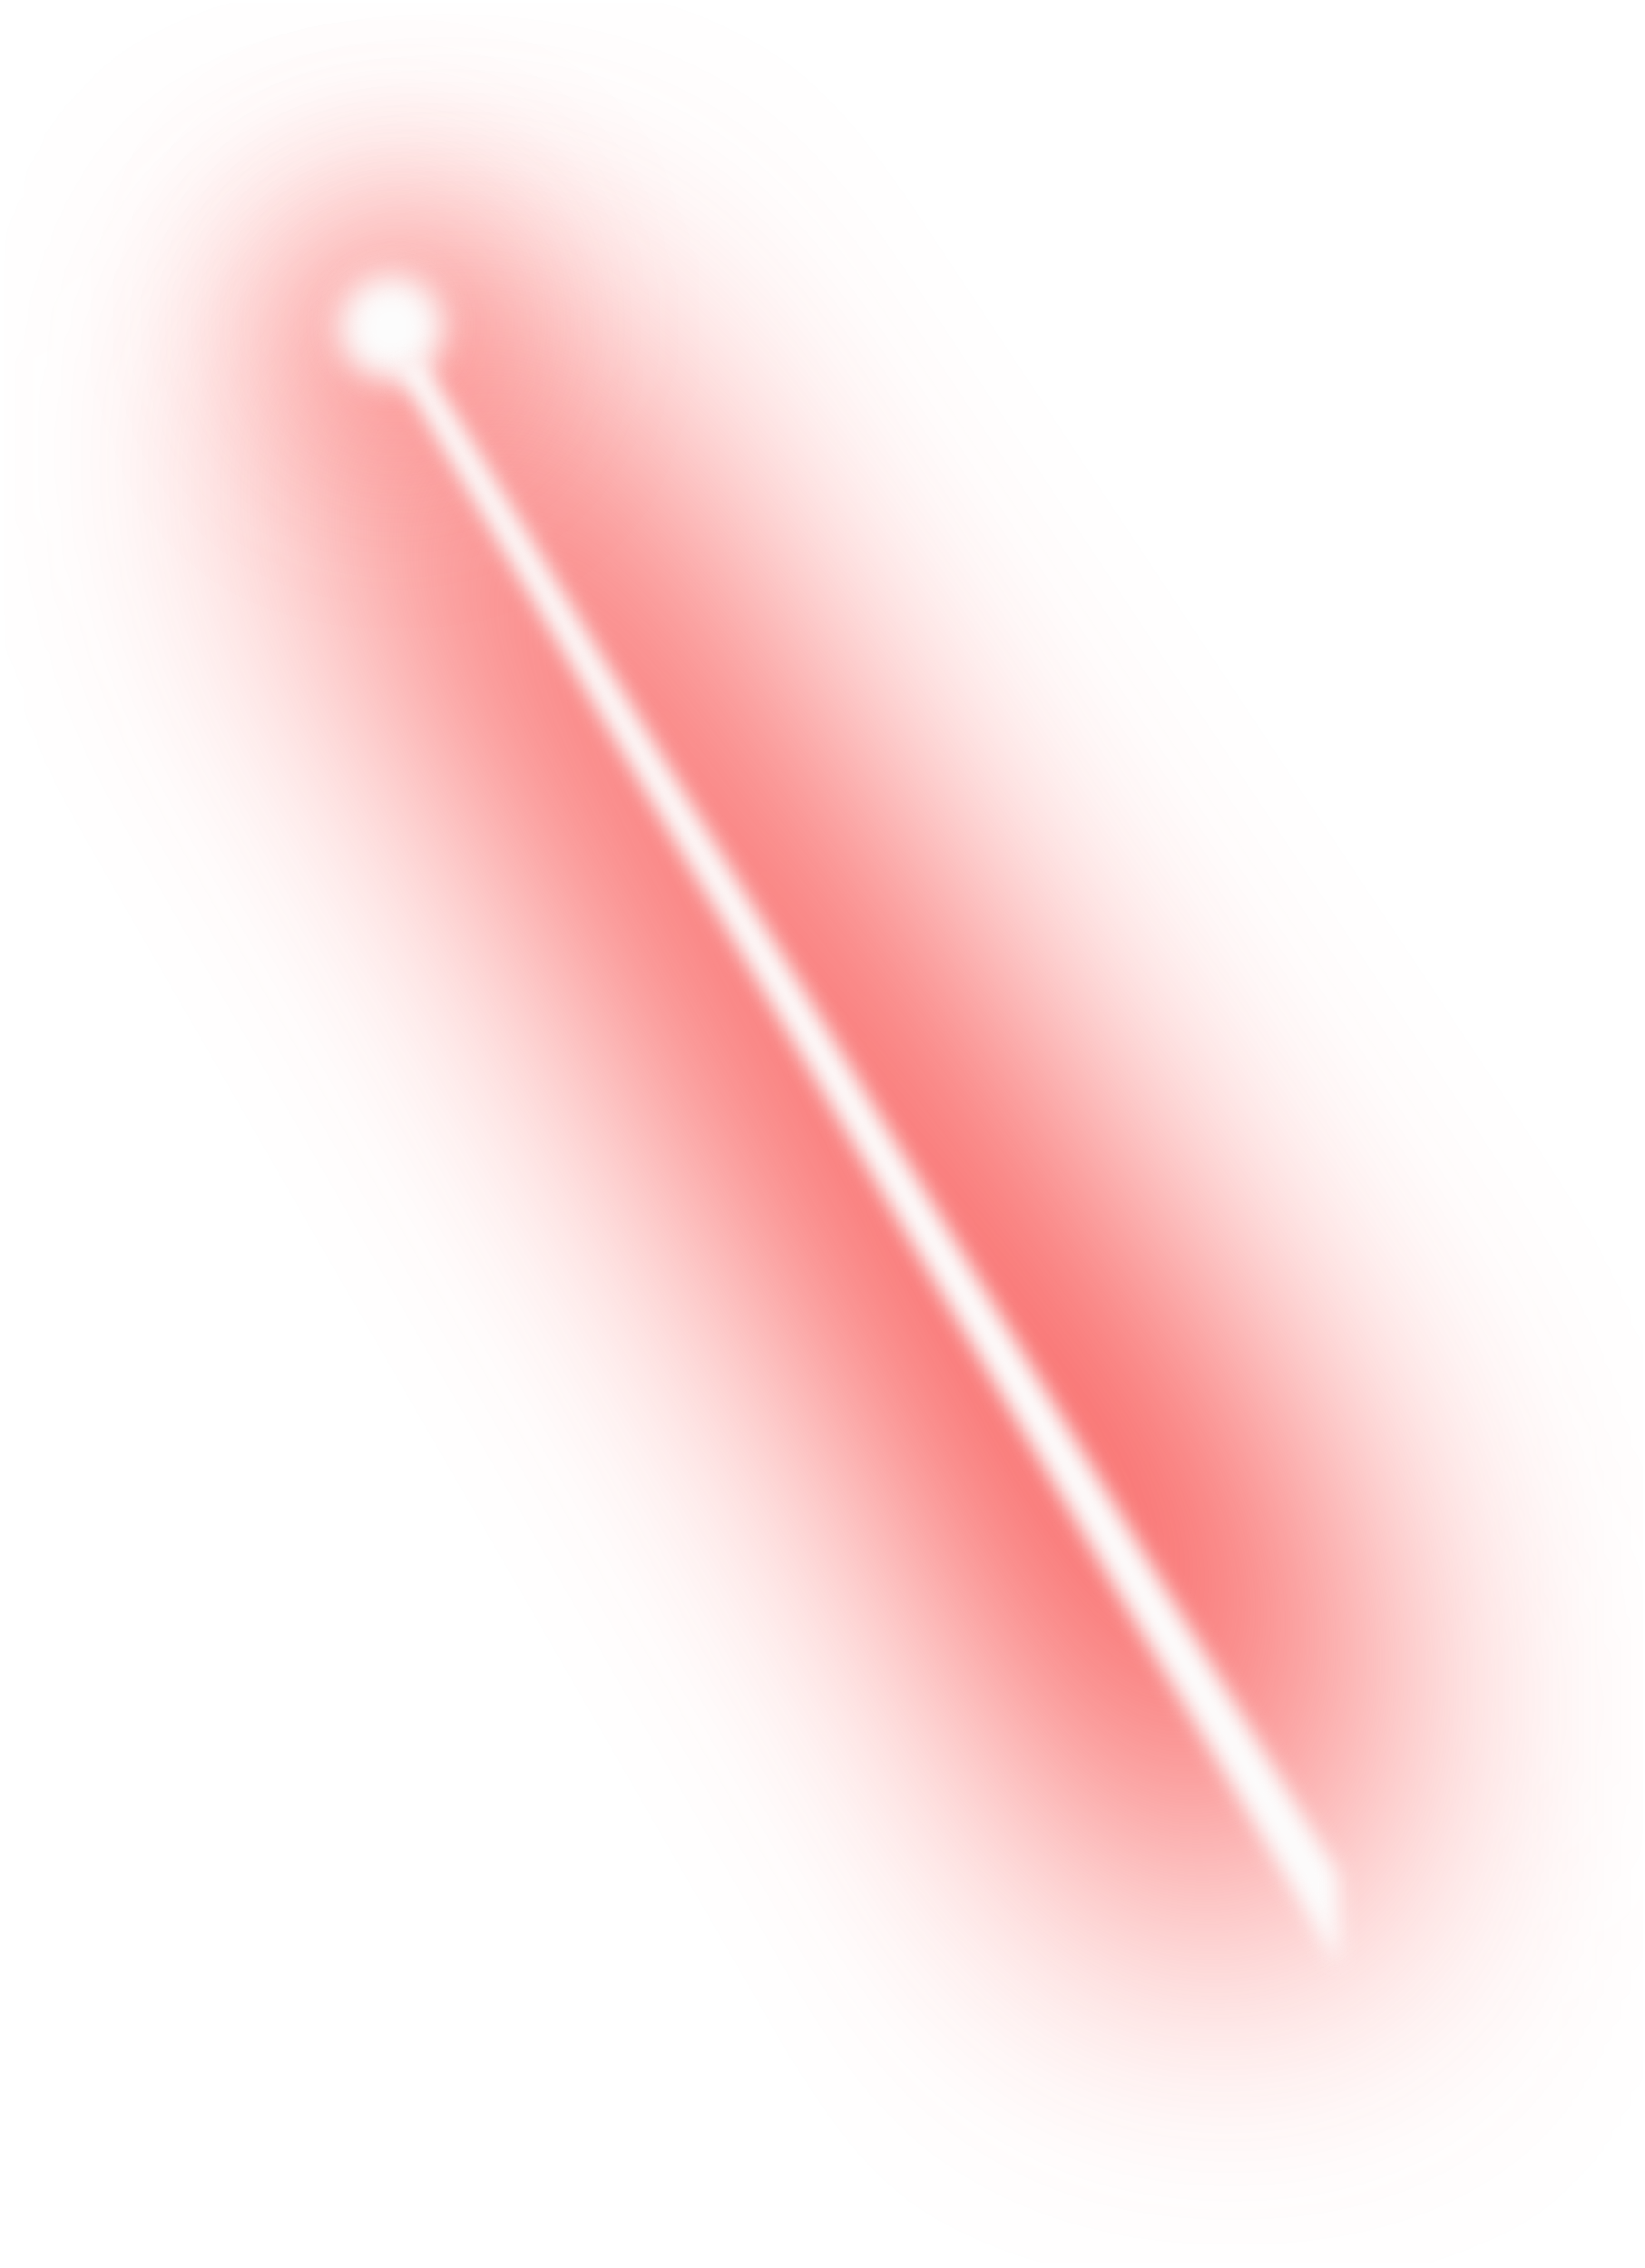
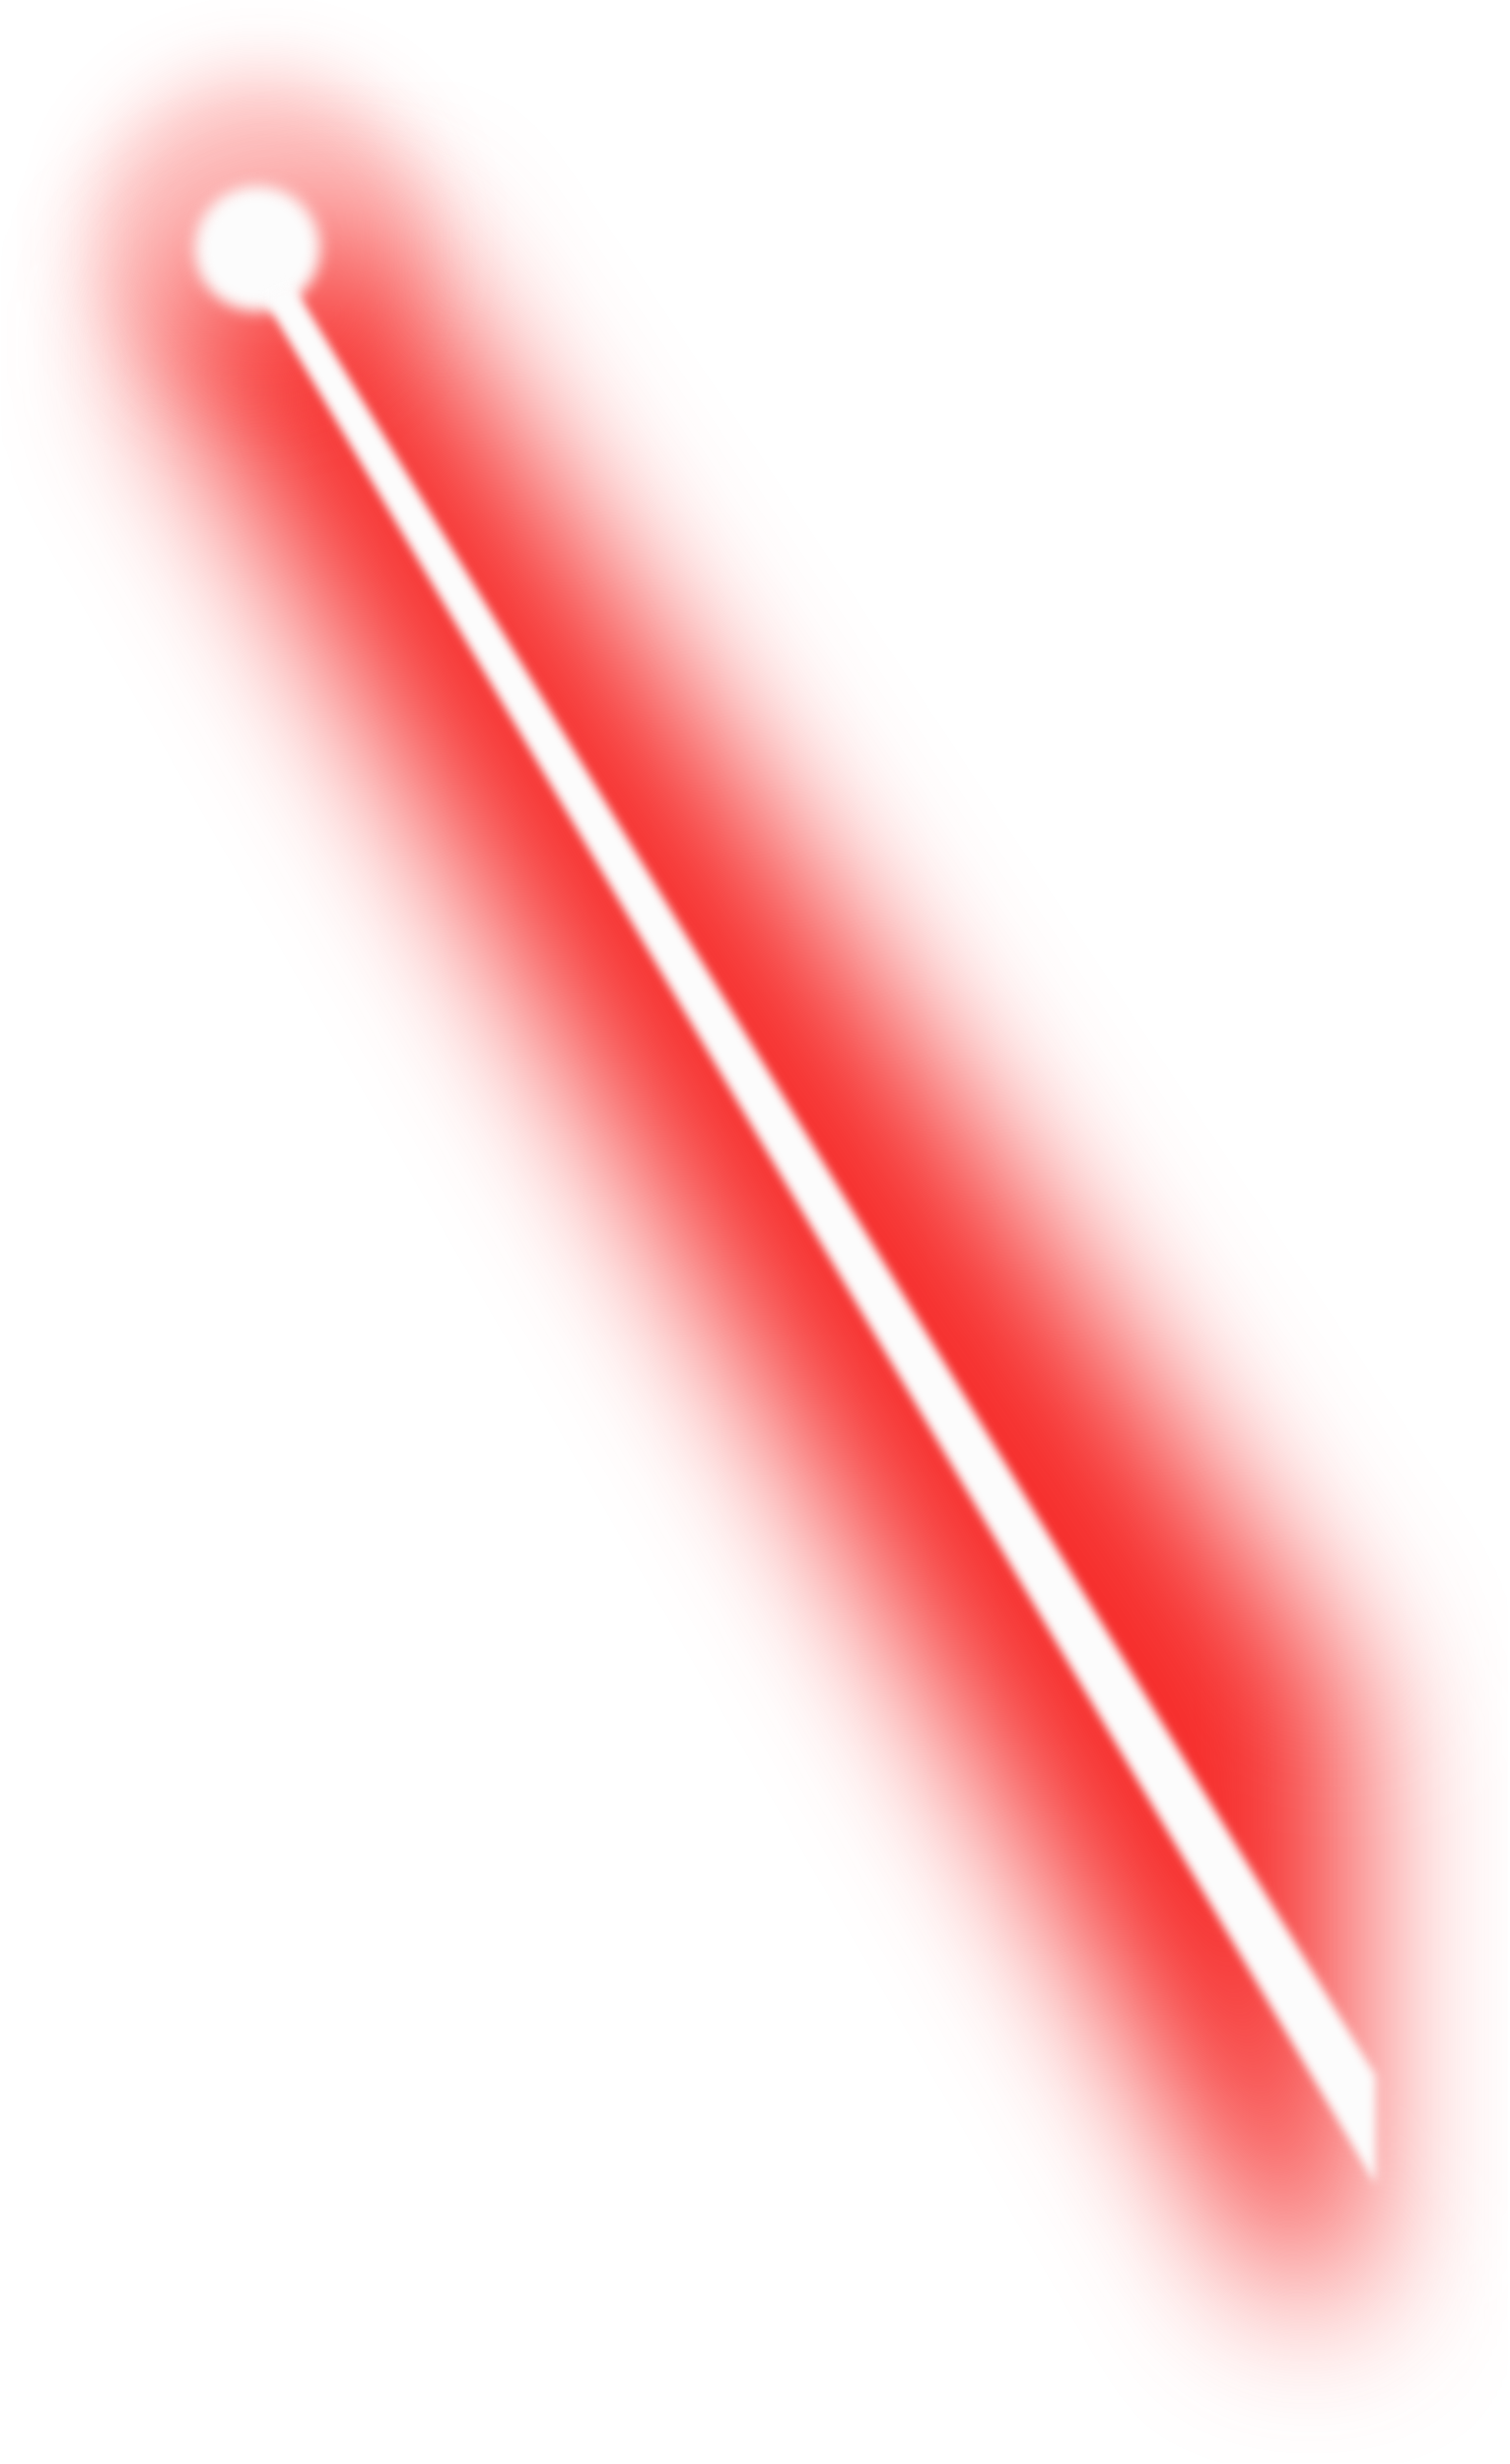
- <svg xmlns="http://www.w3.org/2000/svg" width="324" height="447" viewBox="0 0 324 447" fill="none">
+ <svg xmlns="http://www.w3.org/2000/svg" width="621" height="1014" viewBox="0 0 621 1014" fill="none">
  <g filter="url(#filter0_f_12_17)">
-     <path d="M66.973 92.204C61.994 83.591 65.998 72.571 75.344 69.164L84.933 65.668C91.876 63.137 99.649 65.69 103.74 71.845L257.066 302.583C258.81 305.207 259.74 308.287 259.74 311.438V366.003C259.74 382.367 238.079 388.178 229.888 374.01L66.973 92.204Z" fill="#F62C2A" />
+     <path d="M66.87 146.396C61.891 137.784 65.895 126.764 75.241 123.356L142.498 98.835C149.441 96.303 157.214 98.857 161.304 105.012L553.543 695.283C555.287 697.907 556.217 700.987 556.217 704.138V933.213C556.217 949.578 534.555 955.389 526.365 941.221L66.87 146.396Z" fill="#F62C2A" />
  </g>
  <g filter="url(#filter1_f_12_17)">
-     <ellipse cx="77.837" cy="63.837" rx="27.838" ry="27.837" fill="#F62C2A" fill-opacity="0.3" />
+     <ellipse cx="107.649" cy="100.646" rx="68.649" ry="68.646" fill="#F62C2A" fill-opacity="0.3" />
  </g>
  <g filter="url(#filter2_f_12_17)">
-     <ellipse cx="77.135" cy="64.533" rx="10.439" ry="10.439" fill="#FCFCFC" />
+     <ellipse cx="105.918" cy="102.362" rx="25.743" ry="25.742" fill="#FCFCFC" />
  </g>
  <g filter="url(#filter3_f_12_17)">
-     <path d="M77.916 72.276L82.788 70.189L263.738 369.441V387.535L77.916 72.276Z" fill="#FCFCFC" />
+     <path d="M107.846 121.457L119.859 116.308L566.076 854.254V898.874L107.846 121.457Z" fill="#FCFCFC" />
  </g>
  <defs>
-     <filter id="filter0_f_12_17" x="0.819" y="0.699" width="322.921" height="445.331" filterUnits="userSpaceOnUse" color-interpolation-filters="sRGB">
+     <filter id="filter0_f_12_17" x="0.715" y="33.865" width="619.502" height="979.375" filterUnits="userSpaceOnUse" color-interpolation-filters="sRGB">
      <feFlood flood-opacity="0" result="BackgroundImageFix" />
      <feBlend mode="normal" in="SourceGraphic" in2="BackgroundImageFix" result="shape" />
      <feGaussianBlur stdDeviation="32" result="effect1_foregroundBlur_12_17" />
    </filter>
-     <filter id="filter1_f_12_17" x="17.998" y="4" width="119.677" height="119.675" filterUnits="userSpaceOnUse" color-interpolation-filters="sRGB">
+     <filter id="filter1_f_12_17" x="7" y="0" width="201.297" height="201.292" filterUnits="userSpaceOnUse" color-interpolation-filters="sRGB">
      <feFlood flood-opacity="0" result="BackgroundImageFix" />
      <feBlend mode="normal" in="SourceGraphic" in2="BackgroundImageFix" result="shape" />
      <feGaussianBlur stdDeviation="16" result="effect1_foregroundBlur_12_17" />
    </filter>
-     <filter id="filter2_f_12_17" x="60.695" y="48.094" width="32.879" height="32.878" filterUnits="userSpaceOnUse" color-interpolation-filters="sRGB">
+     <filter id="filter2_f_12_17" x="74.175" y="70.62" width="63.487" height="63.485" filterUnits="userSpaceOnUse" color-interpolation-filters="sRGB">
      <feFlood flood-opacity="0" result="BackgroundImageFix" />
      <feBlend mode="normal" in="SourceGraphic" in2="BackgroundImageFix" result="shape" />
      <feGaussianBlur stdDeviation="3" result="effect1_foregroundBlur_12_17" />
    </filter>
-     <filter id="filter3_f_12_17" x="73.916" y="66.189" width="193.822" height="325.346" filterUnits="userSpaceOnUse" color-interpolation-filters="sRGB">
+     <filter id="filter3_f_12_17" x="103.846" y="112.308" width="466.23" height="790.566" filterUnits="userSpaceOnUse" color-interpolation-filters="sRGB">
      <feFlood flood-opacity="0" result="BackgroundImageFix" />
      <feBlend mode="normal" in="SourceGraphic" in2="BackgroundImageFix" result="shape" />
      <feGaussianBlur stdDeviation="2" result="effect1_foregroundBlur_12_17" />
    </filter>
  </defs>
</svg>
